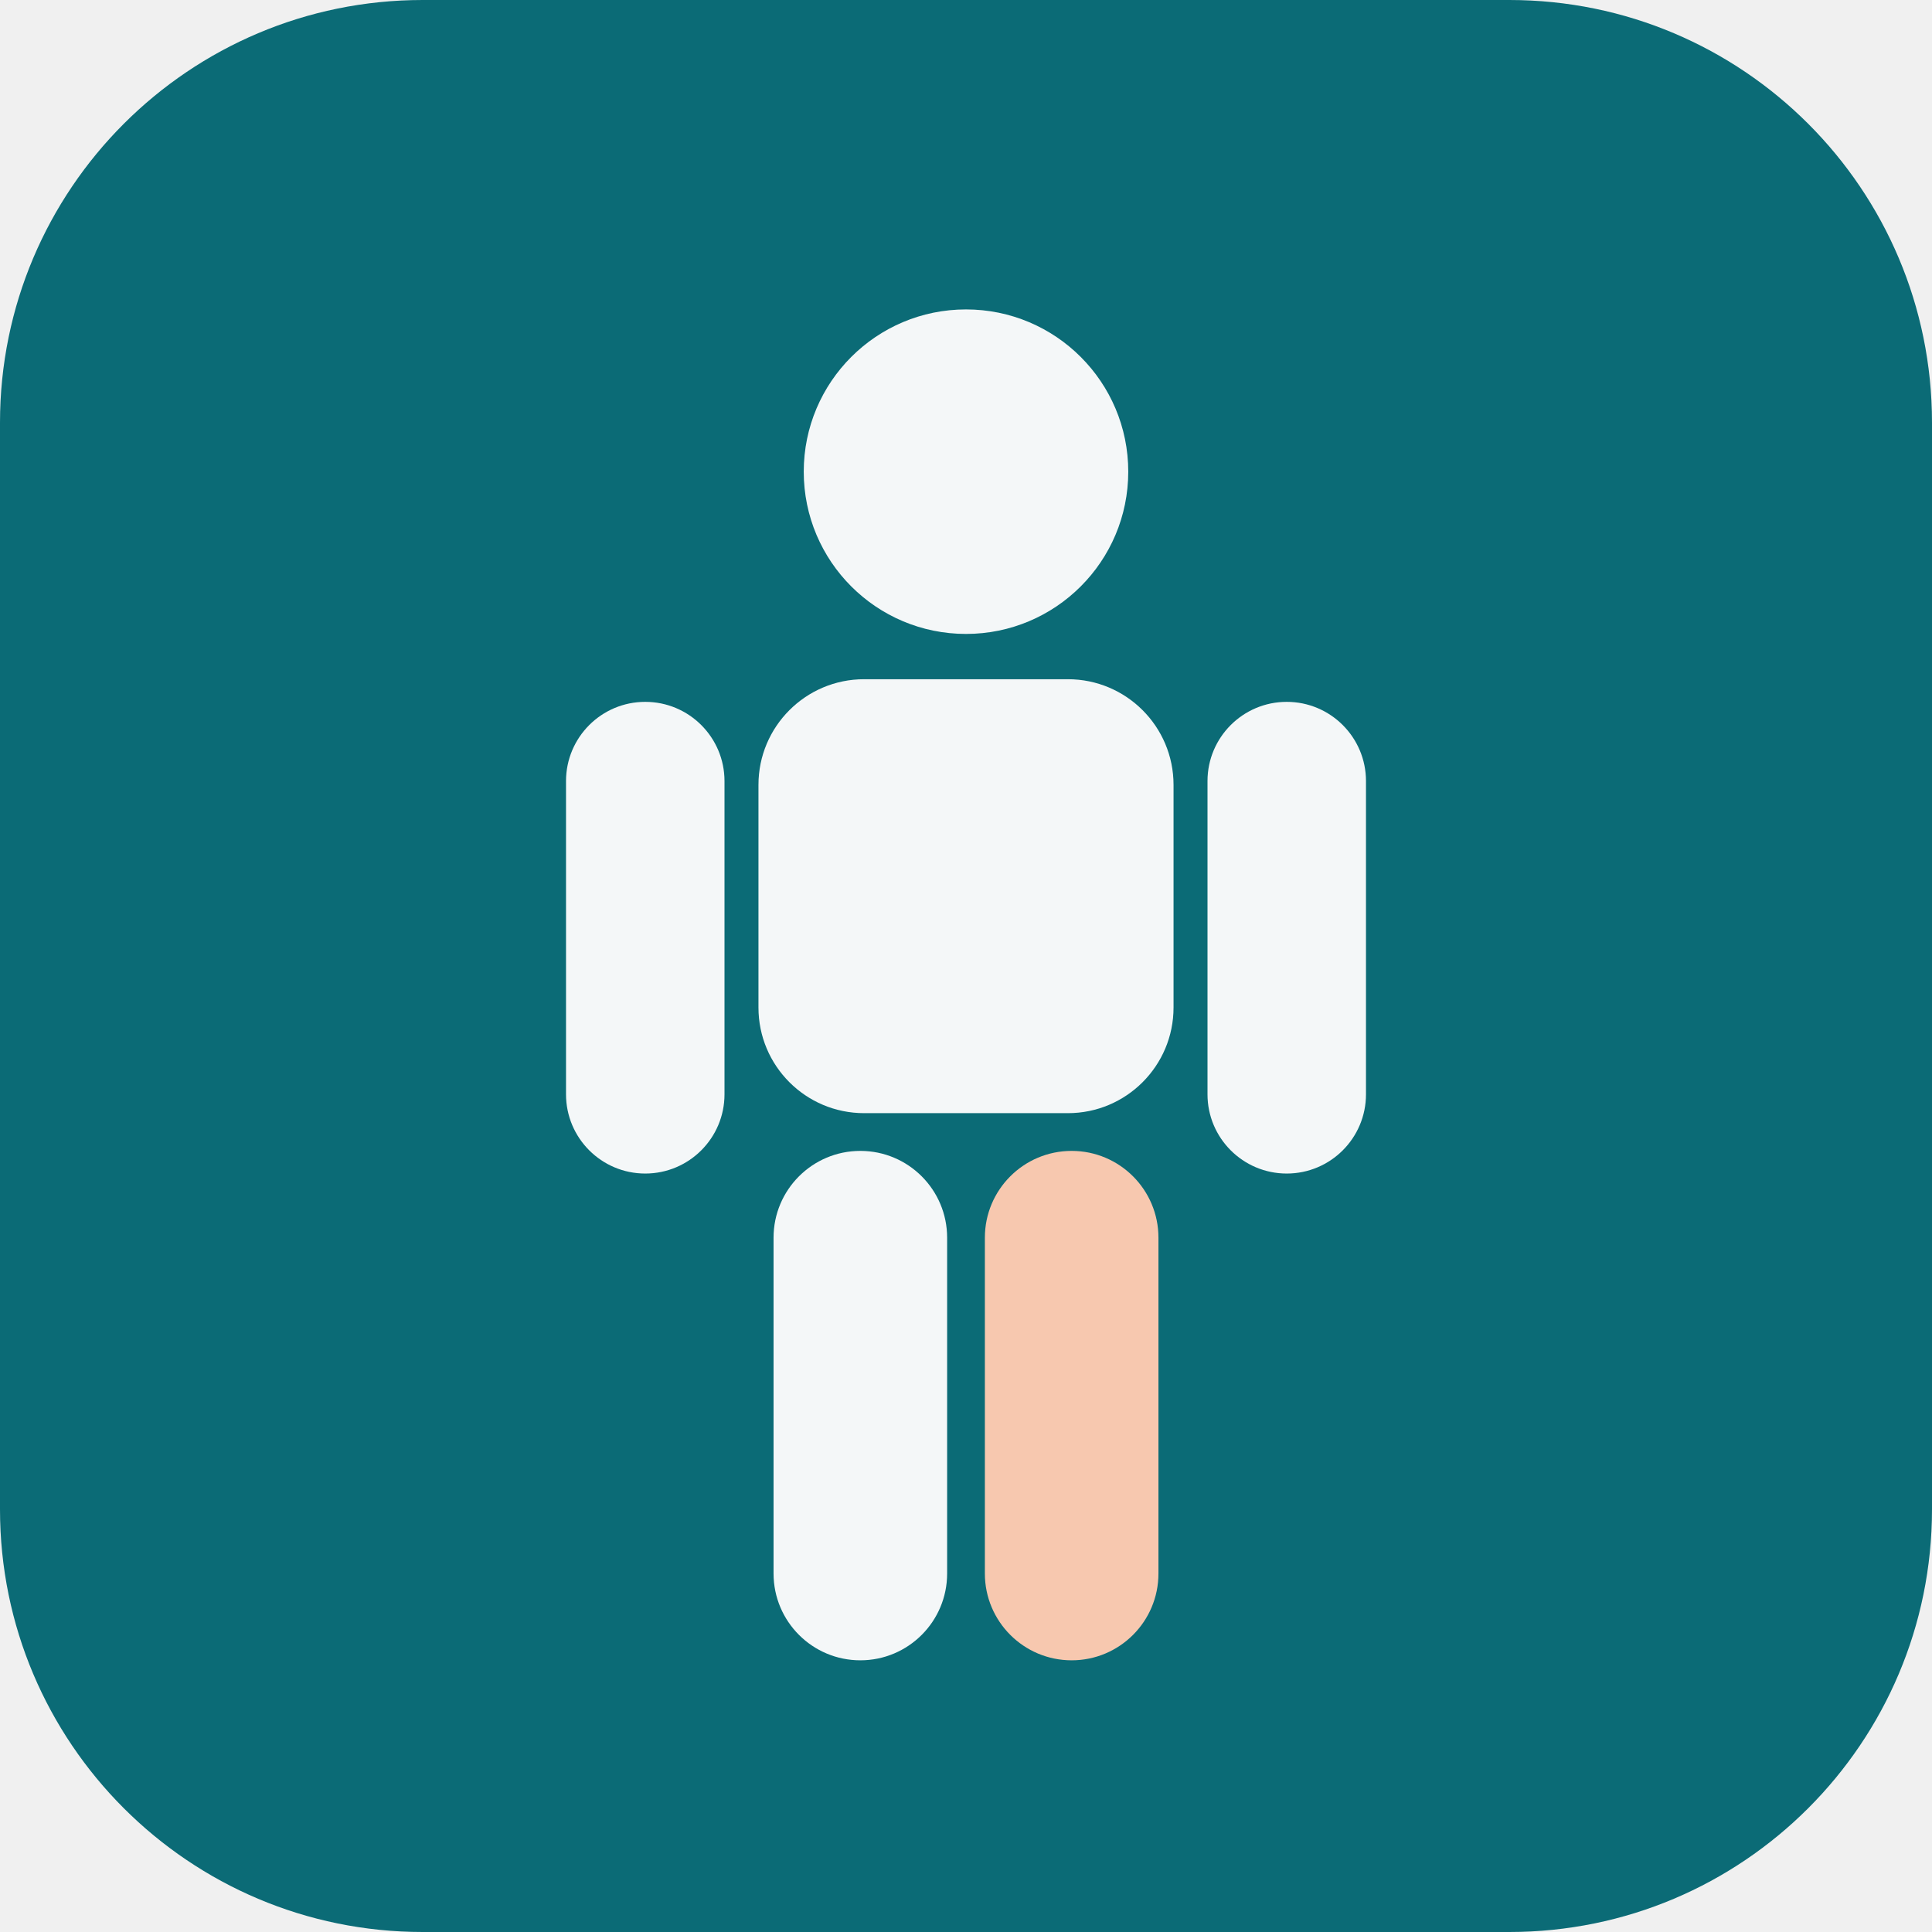
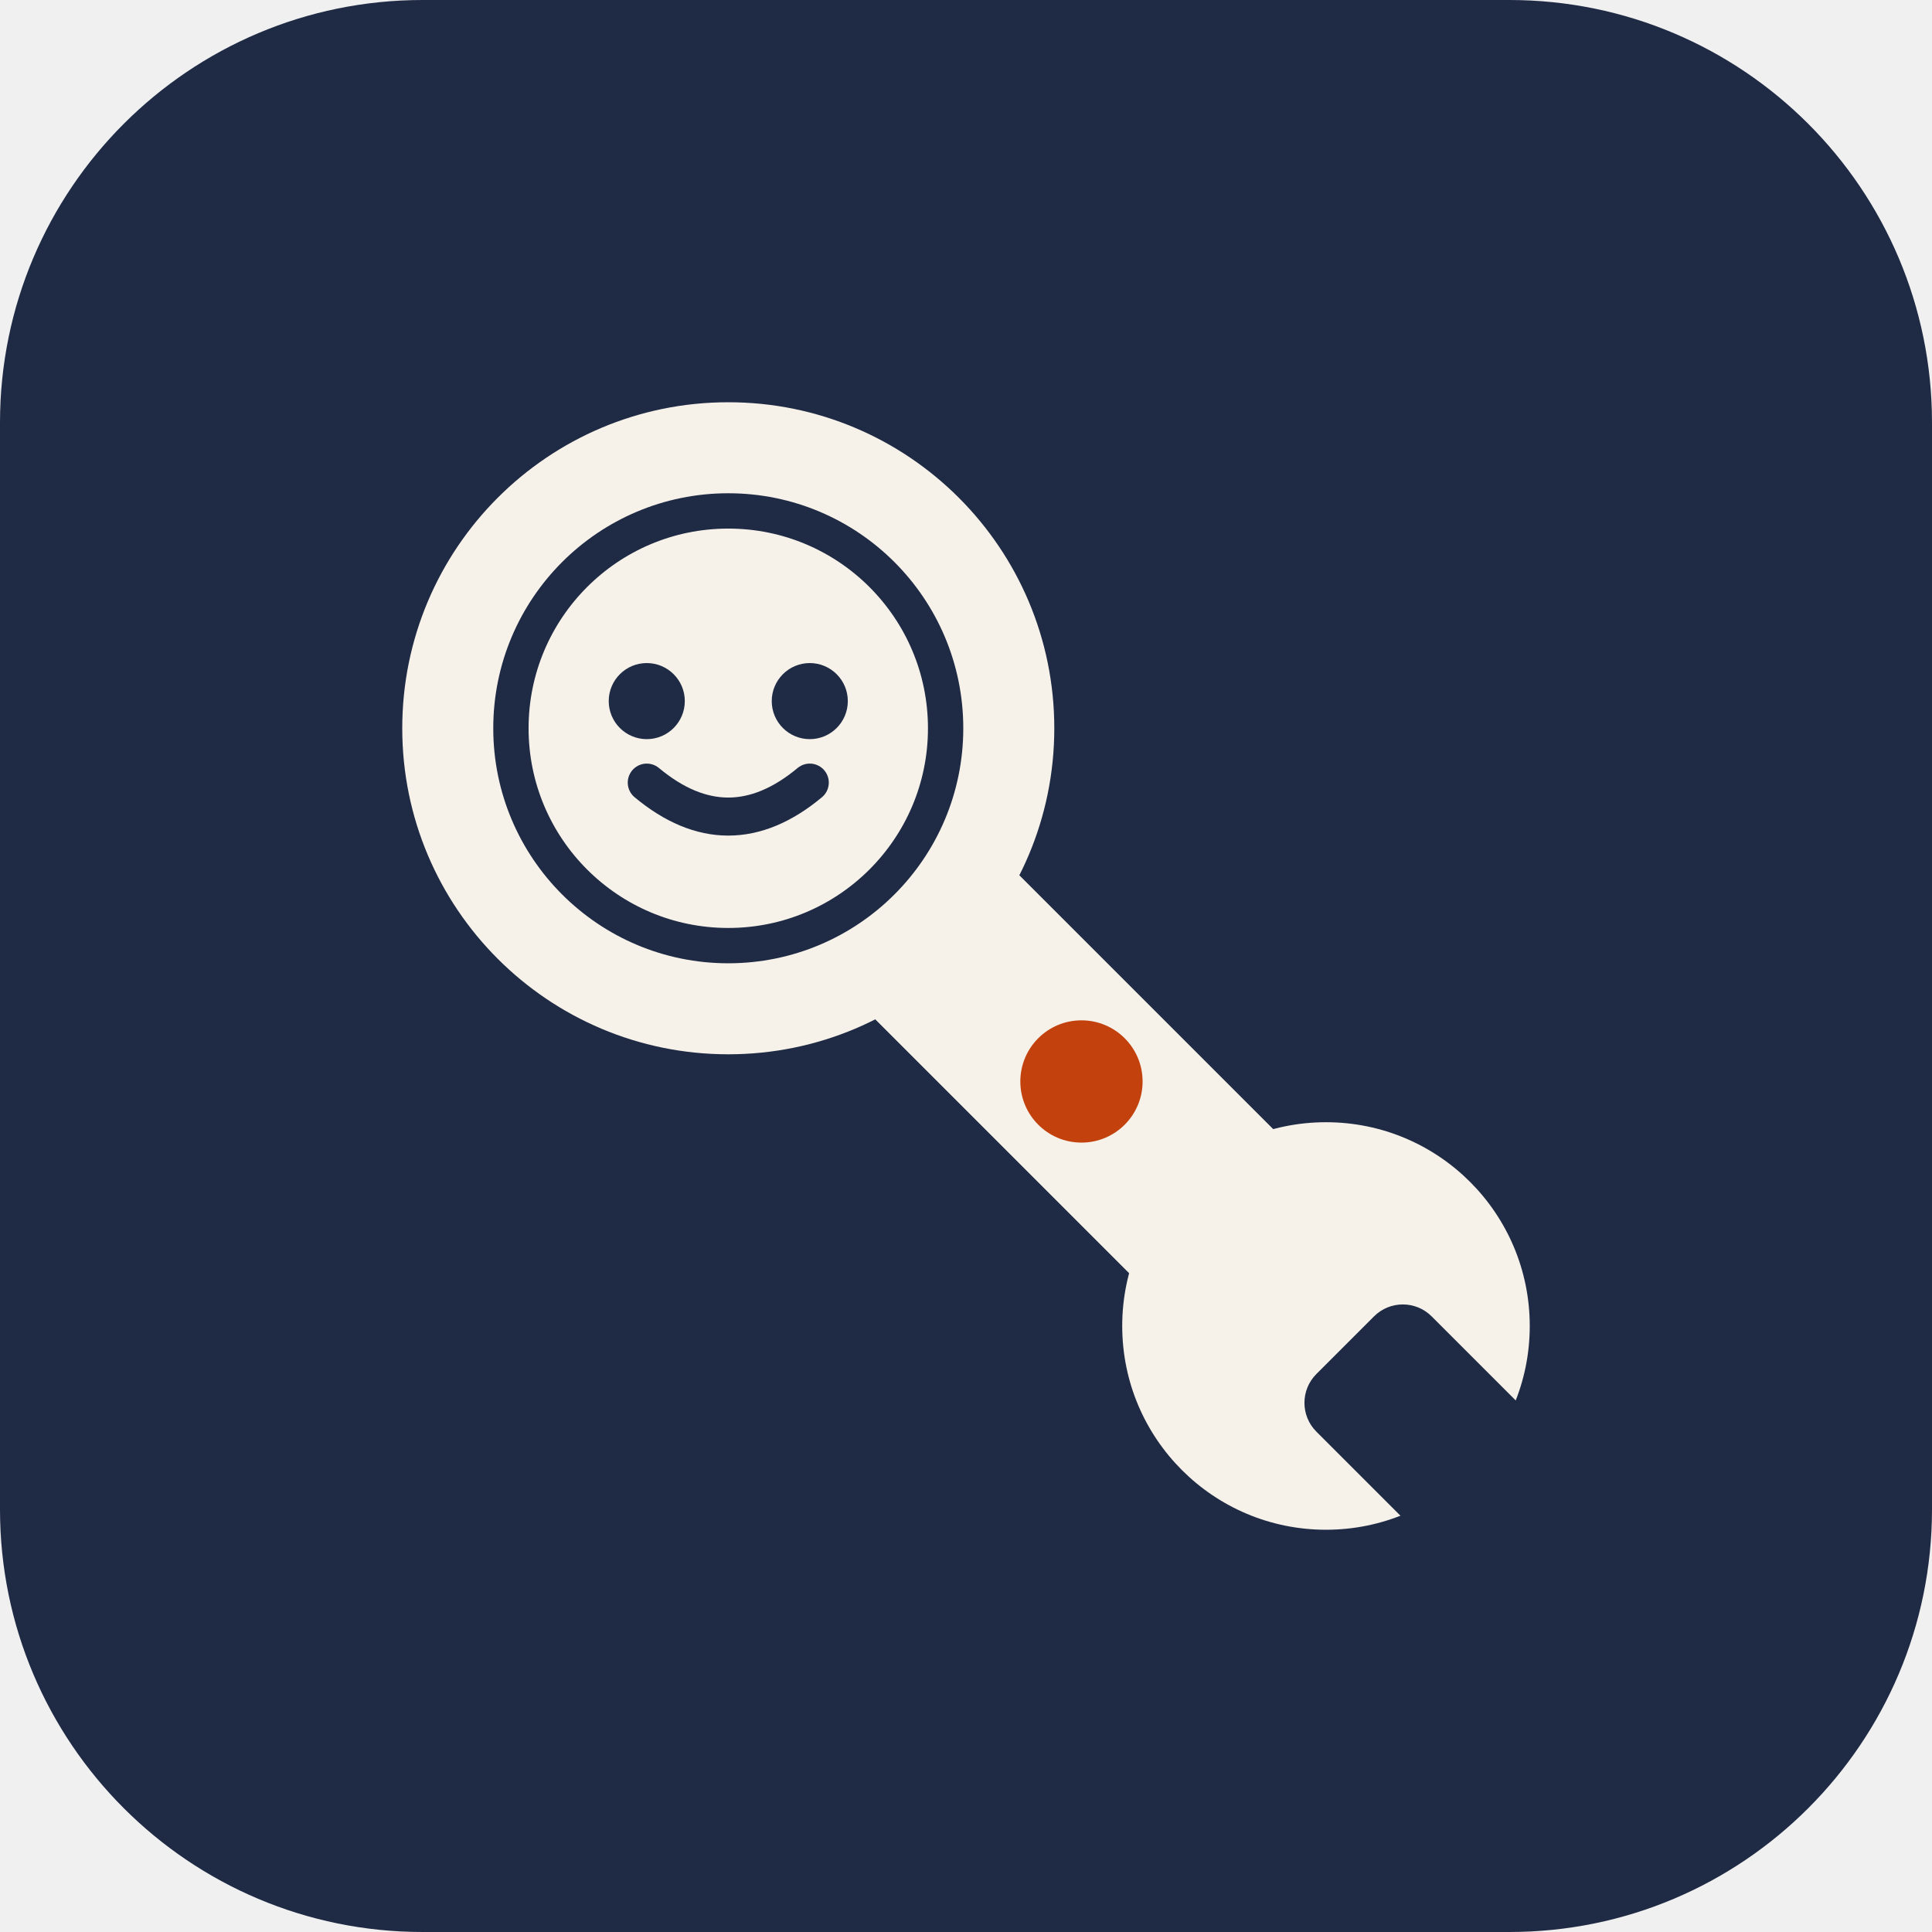
<svg xmlns="http://www.w3.org/2000/svg" viewBox="0 0 1024 1024">
-   <rect width="1024" height="1024" rx="224" fill="#0B6B76" />
-   <circle cx="512" cy="250" r="86" fill="#F4F7F8" />
-   <rect x="402" y="360" width="220" height="230" rx="56" fill="#F4F7F8" />
-   <rect x="300" y="372" width="84" height="250" rx="42" fill="#F4F7F8" />
-   <rect x="640" y="372" width="84" height="250" rx="42" fill="#F4F7F8" />
-   <rect x="410" y="610" width="92" height="270" rx="46" fill="#F4F7F8" />
-   <rect x="522" y="610" width="92" height="270" rx="46" fill="#F7C8AF" />
+   <rect width="1024" height="1024" rx="224" fill="#1F2A44" />
+   <g transform="translate(512 512) scale(7.2) translate(-51.5 -51.5)">
+     <defs>
+       <mask id="cut" maskUnits="userSpaceOnUse" x="-20" y="-20" width="140" height="140">
+         <rect x="-20" y="-20" width="140" height="140" fill="#fff" />
+         <rect x="72" y="80" width="12" height="22" rx="3" fill="#000" transform="rotate(-45 78 78)" />
+       </mask>
+     </defs>
+     <g mask="url(#cut)">
+       <path d="M46 46 L74 74" fill="none" stroke="#F6F2EA" stroke-width="15" stroke-linecap="round" />
+       <circle cx="34" cy="34" r="24" fill="#F6F2EA" />
+       <circle cx="78" cy="78" r="15" fill="#F6F2EA" />
+     </g>
+     <circle cx="34" cy="34" r="16" fill="#F6F2EA" stroke="#1F2A44" stroke-width="2.6" />
+     <circle cx="28" cy="32" r="2.8" fill="#1F2A44" />
+     <circle cx="40" cy="32" r="2.8" fill="#1F2A44" />
+     <path d="M28 38 Q34 43 40 38" fill="none" stroke="#1F2A44" stroke-width="2.8" stroke-linecap="round" />
+     <circle cx="60" cy="60" r="4.5" fill="#C2410C" />
+   </g>
</svg>
